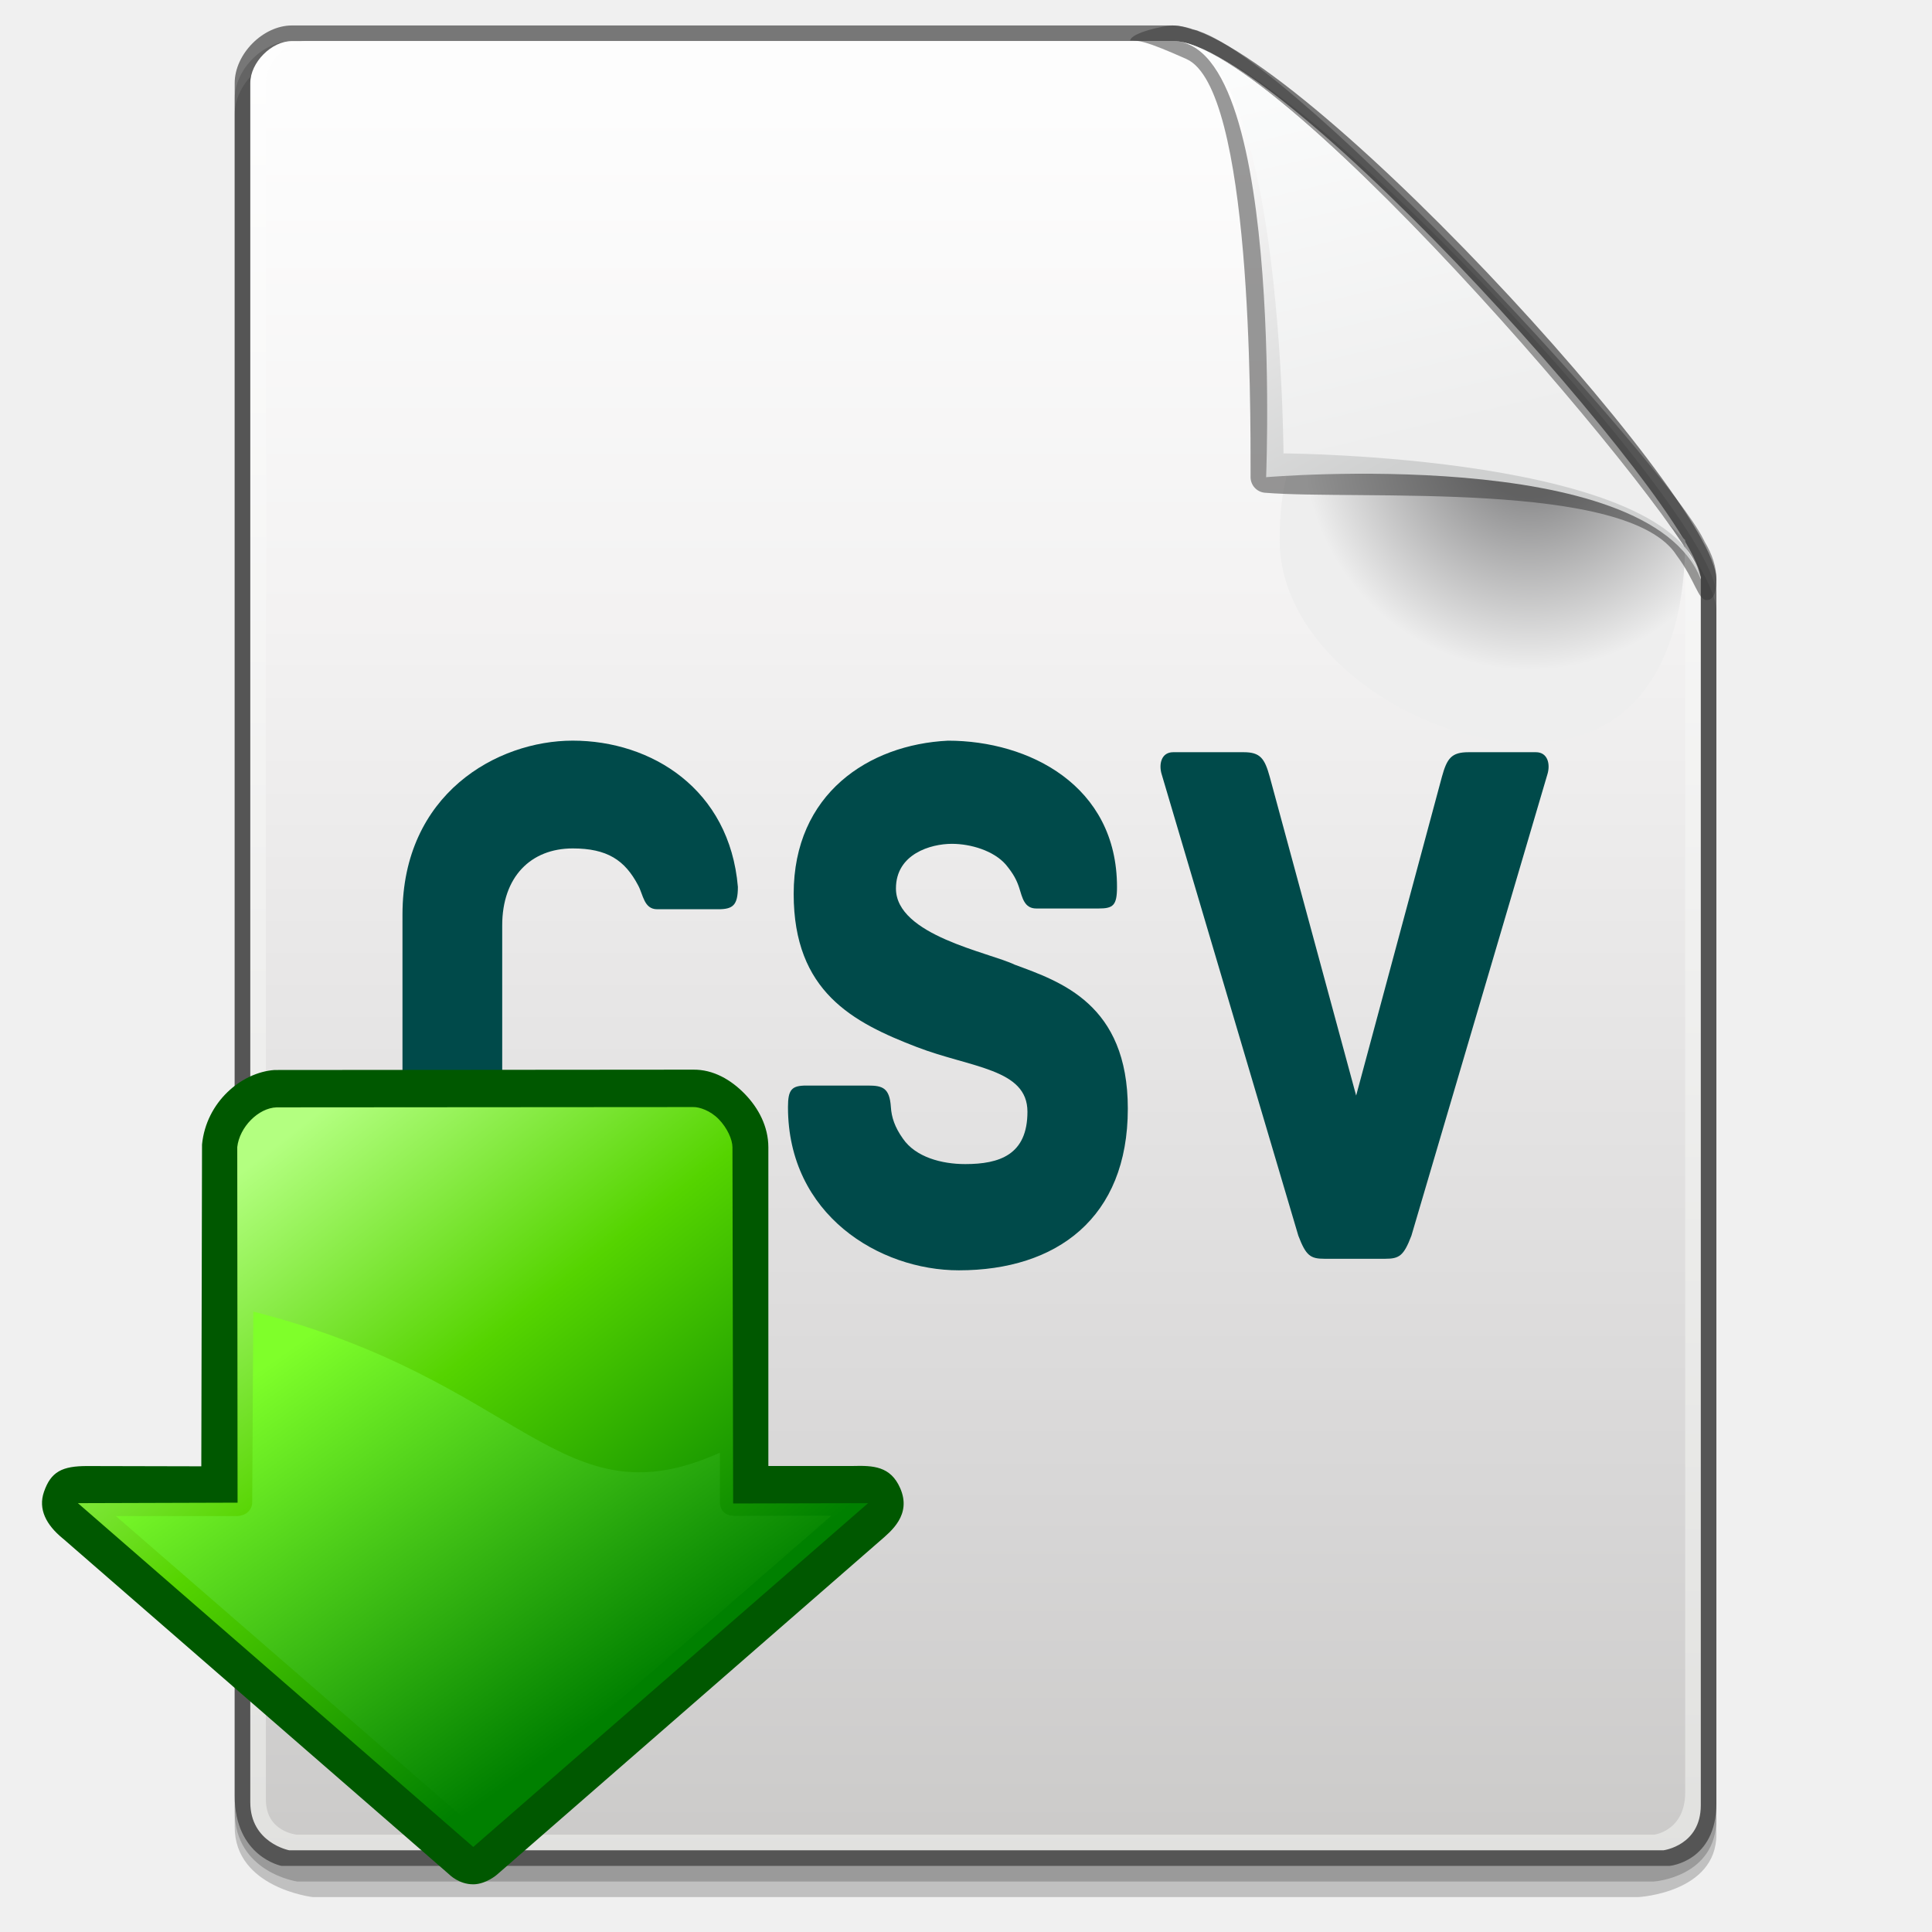
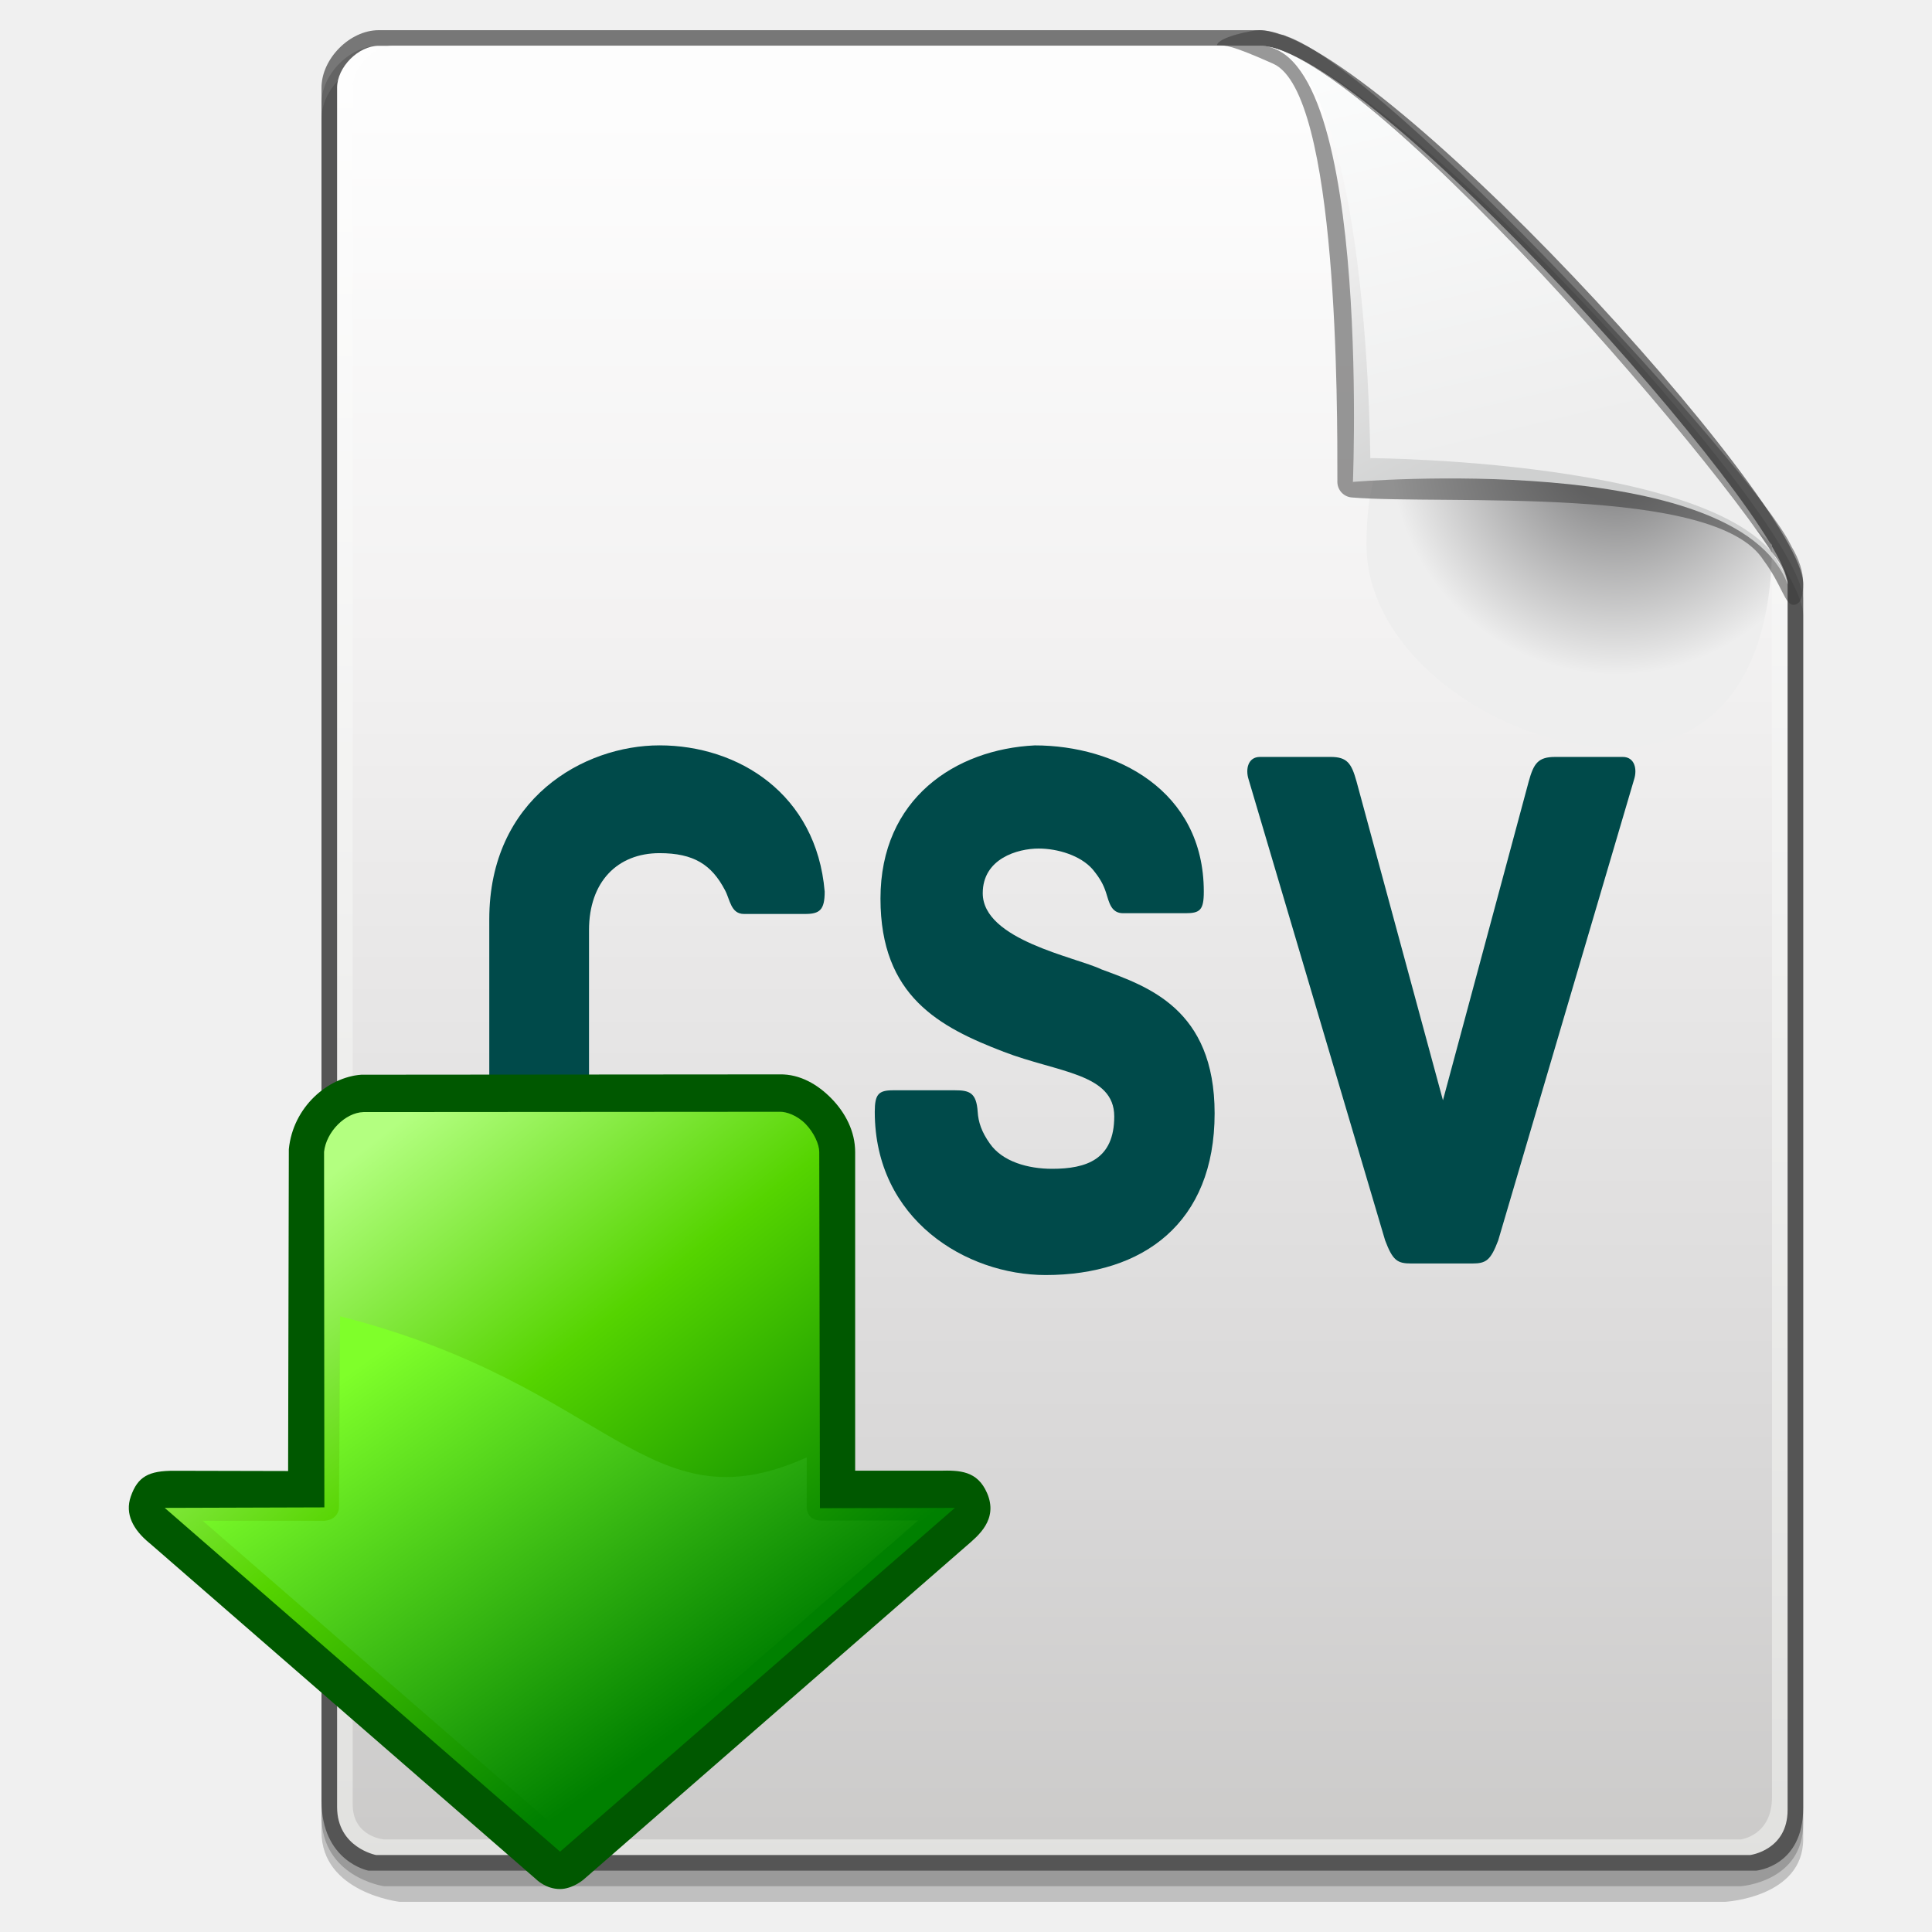
<svg xmlns="http://www.w3.org/2000/svg" xmlns:xlink="http://www.w3.org/1999/xlink" width="128" height="128" viewBox="0 0 128 128" id="svg2" version="1.1">
  <defs id="defs4">
    <linearGradient id="XMLID_8_" gradientUnits="userSpaceOnUse" x1="74.5" y1="5.048" x2="74.5" y2="124.24">
      <stop offset="0" style="stop-color:#FFFFFF" id="stop4539" />
      <stop offset="1" style="stop-color:#E1E1DF" id="stop4541" />
    </linearGradient>
    <linearGradient id="XMLID_9_" gradientUnits="userSpaceOnUse" x1="74.5" y1="11.081" x2="74.5" y2="121.467">
      <stop offset="0" style="stop-color:#FDFDFD" id="stop4546" />
      <stop offset="0.298" style="stop-color:#F3F2F2" id="stop4548" />
      <stop offset="0.817" style="stop-color:#D7D6D6" id="stop4550" />
      <stop offset="1" style="stop-color:#CCCBCA" id="stop4552" />
    </linearGradient>
    <radialGradient id="XMLID_10_" cx="110" cy="32.869" r="15.596" gradientUnits="userSpaceOnUse">
      <stop offset="0.213" style="stop-color:#8E8E8F" id="stop4557" />
      <stop offset="0.927" style="stop-color:#EEEEEE" id="stop4559" />
    </radialGradient>
    <linearGradient id="XMLID_11_" gradientUnits="userSpaceOnUse" x1="92.023" y1="9.947" x2="104.273" y2="32.947">
      <stop offset="0" style="stop-color:#FFFEFE" id="stop4566" />
      <stop offset="1" style="stop-color:#CFD0D0" id="stop4568" />
    </linearGradient>
    <linearGradient id="XMLID_12_" gradientUnits="userSpaceOnUse" x1="99.53" y1="5.181" x2="105.905" y2="31.931">
      <stop offset="0" style="stop-color:#FCFDFD" id="stop4573" />
      <stop offset="1" style="stop-color:#EEEEEE" id="stop4575" />
    </linearGradient>
    <linearGradient id="linearGradient3607">
      <stop offset="0" style="stop-color:#008000;stop-opacity:1" id="stop3609" />
      <stop offset="1" style="stop-color:#7fff2a;stop-opacity:1" id="stop3611" />
    </linearGradient>
    <linearGradient id="linearGradient3596">
      <stop offset="0" style="stop-color:#008000;stop-opacity:1" id="stop3598" />
      <stop offset="0.554" style="stop-color:#55d400;stop-opacity:1" id="stop3615" />
      <stop offset="1" style="stop-color:#b3ff80;stop-opacity:1" id="stop3600" />
    </linearGradient>
    <linearGradient gradientTransform="matrix(0.03112505,0,0,0.03112505,-59.97188,66.47232)" gradientUnits="userSpaceOnUse" xlink:href="#linearGradient3607" id="linearGradient3628" y2="1386.877" x2="2665.084" y1="562.048" x1="3250.619" />
    <linearGradient gradientTransform="matrix(0.03112505,0,0,0.03112505,-59.97188,66.47232)" gradientUnits="userSpaceOnUse" xlink:href="#linearGradient3596" id="linearGradient3632" y2="1682.203" x2="2453.39" y1="627.119" x1="3275.424" />
  </defs>
  <g id="layer1" transform="translate(0,-924.3622)">
-     <g transform="matrix(1.033333,0,0,1.033333,-12.35108,919.8493)" id="g5149">
-       <path style="opacity:0.2" id="path4532" d="M 30.666,7 C 28.816,7 27,8.83 27,10.694 c 0,106.39 0,106.39 0,109.807 0,3.917 4,4.499 4,4.499 l 87,0 c 0,0 4,-0.268 4,-4.018 0,-3.75 0,-78.479 0,-78.479 C 122,37.306 94.325,7 87.135,7 L 30.666,7 Z" />
-       <path style="opacity:0.2" id="path4534" d="M 30.666,8 C 28.816,8 27,9.83 27,11.694 c 0,106.39 0,106.39 0,109.807 0,3.917 5,4.499 5,4.499 l 85,0 c 0,0 5,-0.268 5,-4.018 0,-3.75 0,-78.479 0,-78.479 C 122,38.306 94.325,8 87.135,8 L 30.666,8 Z" />
-       <path style="opacity:0.6;fill:#262626" id="path4536" d="M 30.666,6 C 28.816,6 27,7.83 27,9.694 c 0,106.39 0,106.39 0,109.807 0,3.917 3,4.499 3,4.499 l 89,0 c 0,0 3,-0.268 3,-4.018 0,-3.75 0,-78.479 0,-78.479 C 122,36.306 94.325,6 87.135,6 L 30.666,6 Z" />
-       <path style="fill:url(#XMLID_8_)" id="path4543" d="m 121,120.113 c 0,2.584 -2.398,2.887 -2.398,2.887 l -88.104,0 C 30.498,123 28,122.525 28,119.917 28,100.1 28,10.861 28,9.694 28,8.374 29.359,7 30.666,7 31.66,7 79.135,7 87.135,7 94.167,7 121,37.326 121,41.504 c 0,4.619 0,63.145 0,78.609 z" />
-       <path style="fill:url(#XMLID_9_)" id="path4554" d="m 120,119.282 c 0,2.481 -2,2.718 -2,2.718 l -87,0 c 0,0 -2,-0.163 -2,-2.249 C 29,101.736 29,10.877 29,9.694 29,8.374 30.317,7 31.583,7 32.547,7 79.442,7 87.193,7 94.006,7 120,37.326 120,41.504 c 0,4.63 0,62.674 0,77.778 z" />
-       <path style="fill:url(#XMLID_10_)" id="path4561" d="m 120,39 c 0,7.18 -2.82,13 -10,13 -7.18,0 -16,-5.82 -16,-13 0,-7.18 2.82,-9 10,-9 7.18,0 11,4 16,9 z" />
-       <path style="opacity:0.5;fill:#343434" id="path4563" d="m 84.415,6.963 c 0.547,0 0.947,0.002 3.616,1.193 4.182,1.891 4.103,22.225 4.103,26.673 l -0.001,0.128 c 0,0.521 0.399,0.959 0.918,1.002 5.973,0.496 23.318,-0.848 26.406,4.026 1.199,1.608 1.365,2.858 1.918,2.858 0.553,0 0.625,-0.786 0.625,-1.339 0,-0.797 -0.257,-1.574 -0.766,-2.428 -0.004,-0.009 -0.002,-0.018 -0.006,-0.026 -0.014,-0.028 -0.038,-0.065 -0.053,-0.094 l 0,-0.001 C 118.87,34.256 95.385,8.574 88.821,6.365 88.815,6.363 88.814,6.357 88.809,6.355 88.802,6.352 88.794,6.353 88.788,6.351 88.767,6.343 88.739,6.328 88.718,6.32 88.624,6.291 88.531,6.279 88.439,6.277 88.01,6.133 87.578,6 87.135,6 86.627,6 84.473,6.457 84.415,6.963 Z" />
-       <path style="fill:url(#XMLID_11_)" id="path4570" d="M 121,41.504 C 117.625,32.875 93.133,34.962 93.133,34.962 93.003,37.629 94.632,7 87.135,7 94.168,7 121,38.814 121,41.504 Z" />
-       <path style="fill:url(#XMLID_12_)" id="path4577" d="M 121,41.504 C 119.5,33.563 94.25,33.438 94.25,33.438 94.225,36.104 94.524,7 87.135,7 94.168,7 121,38.814 121,41.504 Z" />
-     </g>
-     <g transform="scale(0.9083738,1.100868)" style="font-style:normal;font-variant:normal;font-weight:normal;font-stretch:normal;font-size:46.331px;line-height:125%;font-family:Archive;-inkscape-font-specification:'Archive, Normal';text-align:start;letter-spacing:0px;word-spacing:0px;writing-mode:lr-tb;text-anchor:start;fill:#004a4a;fill-opacity:1;stroke:none;stroke-width:1px;stroke-linecap:butt;stroke-linejoin:miter;stroke-opacity:1" id="text4211">
-       <path d="m 53.818,906.387 c 0,-1.112 -0.371,-1.575 -1.39,-1.575 l -4.54,0 c -1.019,0 -1.112,0.741 -1.251,1.668 -0.371,2.224 -2.363,3.15 -4.865,3.15 -3.058,0 -5.143,-1.668 -5.143,-4.633 l 0,-9.637 c 0,-2.919 2.085,-4.633 5.143,-4.633 2.502,0 3.799,0.695 4.772,2.224 0.371,0.556 0.417,1.436 1.39,1.436 l 4.448,0 c 1.066,0 1.436,-0.232 1.436,-1.344 -0.602,-5.884 -6.301,-8.803 -12.046,-8.803 -5.513,0 -12.417,3.197 -12.417,10.471 l 0,10.934 c 0,7.274 6.903,10.471 12.417,10.471 5.745,0 12.046,-3.753 12.046,-9.729 z" id="path4216" style="" />
-       <path d="m 74.01,897.724 c -1.853,-0.741 -8.664,-1.761 -8.664,-4.587 0,-2.085 2.548,-2.687 4.077,-2.687 1.39,0 3.058,0.417 3.938,1.251 0.556,0.556 0.788,0.927 0.973,1.39 0.232,0.602 0.371,1.251 1.251,1.251 l 4.54,0 c 1.066,0 1.344,-0.185 1.344,-1.297 0,-6.116 -6.44,-8.803 -12.324,-8.803 -5.791,0.232 -11.258,3.197 -11.258,9.22 0,5.884 4.309,7.737 8.988,9.22 3.938,1.251 8.062,1.297 8.062,3.892 0,2.595 -2.039,3.15 -4.54,3.15 -1.714,0 -3.614,-0.417 -4.54,-1.529 -0.602,-0.695 -0.834,-1.297 -0.88,-1.9 -0.093,-1.158 -0.602,-1.297 -1.668,-1.297 l -4.494,0 c -1.066,0 -1.344,0.232 -1.344,1.297 0,6.486 6.672,9.822 12.463,9.822 7.135,0 12.324,-3.15 12.324,-9.729 0,-6.301 -4.911,-7.645 -8.247,-8.664 z" id="path4218" style="" />
-       <path d="m 112.022,884.936 -4.911,0 c -1.251,0 -1.575,0.371 -1.946,1.483 L 98.911,905.6 92.61,886.419 c -0.371,-1.112 -0.695,-1.483 -1.9,-1.483 l -5.143,0 c -0.88,0 -1.066,0.741 -0.834,1.344 l 9.961,27.752 c 0.556,1.205 0.88,1.39 1.9,1.39 l 4.448,0 c 1.019,0 1.344,-0.185 1.9,-1.39 L 112.856,886.28 c 0.232,-0.602 0.046,-1.344 -0.834,-1.344 z" id="path4220" style="" />
-     </g>
-     <g transform="matrix(1.015777,0,0,-1.015777,0.8807291,1121.493)" id="g4150">
-       <path d="M 3.135,96.608 30.107,72.614 56.879,96.542 48.512,97.922 47.251,122.458 14.28,122.59 13.08,97.999 3.135,96.608 Z" id="rect3593" style="fill:url(#linearGradient3632);fill-opacity:1;fill-rule:nonzero;stroke:none" />
-       <path d="m 30.001,71.168 c -0.936,-0.006 -1.563,0.638 -1.563,0.638 L 3.24,93.717 c -0.001,0 -0.003,0 -0.004,0 l -0.019,0.017 c -1.064,0.874 -1.611,1.898 -1.215,3.036 0.454,1.304 1.169,1.686 2.854,1.678 l 0.005,0 0.005,0 7.397,-0.017 0.047,20.991 c 0.273,2.767 2.56,4.703 4.728,4.858 l 27.285,0.022 0,0 c 1.339,0.025 2.499,-0.67 3.387,-1.582 0.893,-0.918 1.537,-2.126 1.538,-3.483 l 4.35e-4,-20.785 5.509,0 c 1.314,0.033 2.457,0 3.09,-1.449 0.762,-1.742 -0.599,-2.812 -1.34,-3.454 0,0 -24.978,-21.767 -24.978,-21.767 0,0 -0.708,-0.61 -1.529,-0.615 z m 0.003,2.438 c 0,0 25.749,22.421 25.749,22.421 l -8.802,-0.02 -0.045,23.232 0,0 0,0 c 0,0.501 -0.341,1.263 -0.893,1.831 -0.552,0.568 -1.272,0.803 -1.664,0.792 l -27.173,-0.019 c -1.192,-0.036 -2.424,-1.289 -2.568,-2.59 l 0.02,-23.193 c 0,0 -10.414,-0.032 -10.414,-0.032 0,0 25.788,-22.424 25.788,-22.424 l -3.2e-5,0 z" id="rect2818" style="color:#000000;font-style:normal;font-variant:normal;font-weight:normal;font-stretch:normal;font-size:medium;line-height:normal;font-family:'Bitstream Vera Sans';-inkscape-font-specification:'Bitstream Vera Sans';text-indent:0;text-align:start;text-decoration:none;text-decoration-line:none;letter-spacing:normal;word-spacing:normal;text-transform:none;direction:ltr;block-progression:tb;writing-mode:lr-tb;text-anchor:start;display:inline;overflow:visible;visibility:visible;fill:#005800;fill-opacity:1;stroke:none;stroke-width:76;marker:none;enable-background:accumulate" />
-       <path d="m 6.691,95.187 23.348,-20.267 23.318,20.289 -6.33,-0.01 c -0.558,0.012 -0.936,0.311 -0.94,0.907 l 0.002,3.215 C 35.644,94.625 33.377,104.02 15.654,108.521 l -0.071,-12.42 c 0.006,-0.512 -0.393,-0.886 -0.97,-0.915 l -7.922,0 z" id="rect3604" style="fill:url(#linearGradient3628);fill-opacity:1;fill-rule:nonzero;stroke:none" />
+     <g id="g4199" transform="translate(5.750712,0.3127826)">
+       <rect ry="0" y="924.049" x="-5.751" height="128" width="128" id="rect3397" style="opacity:0;fill:#ffffff;fill-opacity:0;stroke:none;stroke-width:1.123;stroke-linecap:round;stroke-linejoin:round;stroke-miterlimit:4;stroke-dasharray:none;stroke-dashoffset:0;stroke-opacity:1" />
+       <g id="g3377">
+         <g transform="matrix(1.033333,0,0,1.033333,-12.35108,919.8493)" id="g5149">
+           <path style="opacity:0.2" id="path4532" d="M 30.666,7 C 28.816,7 27,8.83 27,10.694 c 0,106.39 0,106.39 0,109.807 0,3.917 4,4.499 4,4.499 l 87,0 c 0,0 4,-0.268 4,-4.018 0,-3.75 0,-78.479 0,-78.479 C 122,37.306 94.325,7 87.135,7 L 30.666,7 Z" />
+           <path style="opacity:0.2" id="path4534" d="M 30.666,8 C 28.816,8 27,9.83 27,11.694 c 0,106.39 0,106.39 0,109.807 0,3.917 5,4.499 5,4.499 l 85,0 c 0,0 5,-0.268 5,-4.018 0,-3.75 0,-78.479 0,-78.479 C 122,38.306 94.325,8 87.135,8 L 30.666,8 Z" />
+           <path style="opacity:0.6;fill:#262626" id="path4536" d="M 30.666,6 C 28.816,6 27,7.83 27,9.694 c 0,106.39 0,106.39 0,109.807 0,3.917 3,4.499 3,4.499 l 89,0 c 0,0 3,-0.268 3,-4.018 0,-3.75 0,-78.479 0,-78.479 C 122,36.306 94.325,6 87.135,6 L 30.666,6 Z" />
+           <path style="fill:url(#XMLID_8_)" id="path4543" d="m 121,120.113 c 0,2.584 -2.398,2.887 -2.398,2.887 l -88.104,0 C 30.498,123 28,122.525 28,119.917 28,100.1 28,10.861 28,9.694 28,8.374 29.359,7 30.666,7 31.66,7 79.135,7 87.135,7 94.167,7 121,37.326 121,41.504 c 0,4.619 0,63.145 0,78.609 z" />
+           <path style="fill:url(#XMLID_9_)" id="path4554" d="m 120,119.282 c 0,2.481 -2,2.718 -2,2.718 l -87,0 c 0,0 -2,-0.163 -2,-2.249 C 29,101.736 29,10.877 29,9.694 29,8.374 30.317,7 31.583,7 32.547,7 79.442,7 87.193,7 94.006,7 120,37.326 120,41.504 c 0,4.63 0,62.674 0,77.778 z" />
+           <path style="fill:url(#XMLID_10_)" id="path4561" d="m 120,39 c 0,7.18 -2.82,13 -10,13 -7.18,0 -16,-5.82 -16,-13 0,-7.18 2.82,-9 10,-9 7.18,0 11,4 16,9 z" />
+           <path style="opacity:0.5;fill:#343434" id="path4563" d="m 84.415,6.963 c 0.547,0 0.947,0.002 3.616,1.193 4.182,1.891 4.103,22.225 4.103,26.673 l -0.001,0.128 c 0,0.521 0.399,0.959 0.918,1.002 5.973,0.496 23.318,-0.848 26.406,4.026 1.199,1.608 1.365,2.858 1.918,2.858 0.553,0 0.625,-0.786 0.625,-1.339 0,-0.797 -0.257,-1.574 -0.766,-2.428 -0.004,-0.009 -0.002,-0.018 -0.006,-0.026 -0.014,-0.028 -0.038,-0.065 -0.053,-0.094 l 0,-0.001 C 118.87,34.256 95.385,8.574 88.821,6.365 88.815,6.363 88.814,6.357 88.809,6.355 88.802,6.352 88.794,6.353 88.788,6.351 88.767,6.343 88.739,6.328 88.718,6.32 88.624,6.291 88.531,6.279 88.439,6.277 88.01,6.133 87.578,6 87.135,6 86.627,6 84.473,6.457 84.415,6.963 Z" />
+           <path style="fill:url(#XMLID_11_)" id="path4570" d="M 121,41.504 C 117.625,32.875 93.133,34.962 93.133,34.962 93.003,37.629 94.632,7 87.135,7 94.168,7 121,38.814 121,41.504 Z" />
+           <path style="fill:url(#XMLID_12_)" id="path4577" d="M 121,41.504 C 119.5,33.563 94.25,33.438 94.25,33.438 94.225,36.104 94.524,7 87.135,7 94.168,7 121,38.814 121,41.504 Z" />
+         </g>
+         <g transform="scale(0.9083738,1.100868)" style="font-style:normal;font-variant:normal;font-weight:normal;font-stretch:normal;font-size:46.331px;line-height:125%;font-family:Archive;-inkscape-font-specification:'Archive, Normal';text-align:start;letter-spacing:0px;word-spacing:0px;writing-mode:lr-tb;text-anchor:start;fill:#004a4a;fill-opacity:1;stroke:none;stroke-width:1px;stroke-linecap:butt;stroke-linejoin:miter;stroke-opacity:1" id="text4211">
+           <path d="m 53.818,906.387 c 0,-1.112 -0.371,-1.575 -1.39,-1.575 l -4.54,0 c -1.019,0 -1.112,0.741 -1.251,1.668 -0.371,2.224 -2.363,3.15 -4.865,3.15 -3.058,0 -5.143,-1.668 -5.143,-4.633 l 0,-9.637 c 0,-2.919 2.085,-4.633 5.143,-4.633 2.502,0 3.799,0.695 4.772,2.224 0.371,0.556 0.417,1.436 1.39,1.436 l 4.448,0 c 1.066,0 1.436,-0.232 1.436,-1.344 -0.602,-5.884 -6.301,-8.803 -12.046,-8.803 -5.513,0 -12.417,3.197 -12.417,10.471 l 0,10.934 c 0,7.274 6.903,10.471 12.417,10.471 5.745,0 12.046,-3.753 12.046,-9.729 z" id="path4216" />
+           <path d="m 74.01,897.724 c -1.853,-0.741 -8.664,-1.761 -8.664,-4.587 0,-2.085 2.548,-2.687 4.077,-2.687 1.39,0 3.058,0.417 3.938,1.251 0.556,0.556 0.788,0.927 0.973,1.39 0.232,0.602 0.371,1.251 1.251,1.251 l 4.54,0 c 1.066,0 1.344,-0.185 1.344,-1.297 0,-6.116 -6.44,-8.803 -12.324,-8.803 -5.791,0.232 -11.258,3.197 -11.258,9.22 0,5.884 4.309,7.737 8.988,9.22 3.938,1.251 8.062,1.297 8.062,3.892 0,2.595 -2.039,3.15 -4.54,3.15 -1.714,0 -3.614,-0.417 -4.54,-1.529 -0.602,-0.695 -0.834,-1.297 -0.88,-1.9 -0.093,-1.158 -0.602,-1.297 -1.668,-1.297 l -4.494,0 c -1.066,0 -1.344,0.232 -1.344,1.297 0,6.486 6.672,9.822 12.463,9.822 7.135,0 12.324,-3.15 12.324,-9.729 0,-6.301 -4.911,-7.645 -8.247,-8.664 z" id="path4218" />
+           <path d="m 112.022,884.936 -4.911,0 c -1.251,0 -1.575,0.371 -1.946,1.483 L 98.911,905.6 92.61,886.419 c -0.371,-1.112 -0.695,-1.483 -1.9,-1.483 l -5.143,0 c -0.88,0 -1.066,0.741 -0.834,1.344 l 9.961,27.752 c 0.556,1.205 0.88,1.39 1.9,1.39 l 4.448,0 c 1.019,0 1.344,-0.185 1.9,-1.39 L 112.856,886.28 c 0.232,-0.602 0.046,-1.344 -0.834,-1.344 z" id="path4220" />
+         </g>
+         <g transform="matrix(1.015777,0,0,-1.015777,0.8807291,1121.493)" id="g4150">
+           <path d="M 3.135,96.608 30.107,72.614 56.879,96.542 48.512,97.922 47.251,122.458 14.28,122.59 13.08,97.999 3.135,96.608 Z" id="rect3593" style="fill:url(#linearGradient3632);fill-opacity:1;fill-rule:nonzero;stroke:none" />
+           <path d="m 30.001,71.168 c -0.936,-0.006 -1.563,0.638 -1.563,0.638 L 3.24,93.717 c -0.001,0 -0.003,0 -0.004,0 l -0.019,0.017 c -1.064,0.874 -1.611,1.898 -1.215,3.036 0.454,1.304 1.169,1.686 2.854,1.678 l 0.005,0 0.005,0 7.397,-0.017 0.047,20.991 c 0.273,2.767 2.56,4.703 4.728,4.858 l 27.285,0.022 0,0 c 1.339,0.025 2.499,-0.67 3.387,-1.582 0.893,-0.918 1.537,-2.126 1.538,-3.483 l 4.35e-4,-20.785 5.509,0 c 1.314,0.033 2.457,0 3.09,-1.449 0.762,-1.742 -0.599,-2.812 -1.34,-3.454 0,0 -24.978,-21.767 -24.978,-21.767 0,0 -0.708,-0.61 -1.529,-0.615 z m 0.003,2.438 c 0,0 25.749,22.421 25.749,22.421 l -8.802,-0.02 -0.045,23.232 0,0 0,0 c 0,0.501 -0.341,1.263 -0.893,1.831 -0.552,0.568 -1.272,0.803 -1.664,0.792 l -27.173,-0.019 c -1.192,-0.036 -2.424,-1.289 -2.568,-2.59 l 0.02,-23.193 c 0,0 -10.414,-0.032 -10.414,-0.032 0,0 25.788,-22.424 25.788,-22.424 l -3.2e-5,0 z" id="rect2818" style="color:#000000;font-style:normal;font-variant:normal;font-weight:normal;font-stretch:normal;font-size:medium;line-height:normal;font-family:'Bitstream Vera Sans';-inkscape-font-specification:'Bitstream Vera Sans';text-indent:0;text-align:start;text-decoration:none;text-decoration-line:none;letter-spacing:normal;word-spacing:normal;text-transform:none;direction:ltr;block-progression:tb;writing-mode:lr-tb;text-anchor:start;display:inline;overflow:visible;visibility:visible;fill:#005800;fill-opacity:1;stroke:none;stroke-width:76;marker:none;enable-background:accumulate" />
+           <path d="m 6.691,95.187 23.348,-20.267 23.318,20.289 -6.33,-0.01 c -0.558,0.012 -0.936,0.311 -0.94,0.907 l 0.002,3.215 C 35.644,94.625 33.377,104.02 15.654,108.521 l -0.071,-12.42 c 0.006,-0.512 -0.393,-0.886 -0.97,-0.915 l -7.922,0 z" id="rect3604" style="fill:url(#linearGradient3628);fill-opacity:1;fill-rule:nonzero;stroke:none" />
+         </g>
+       </g>
    </g>
  </g>
</svg>
